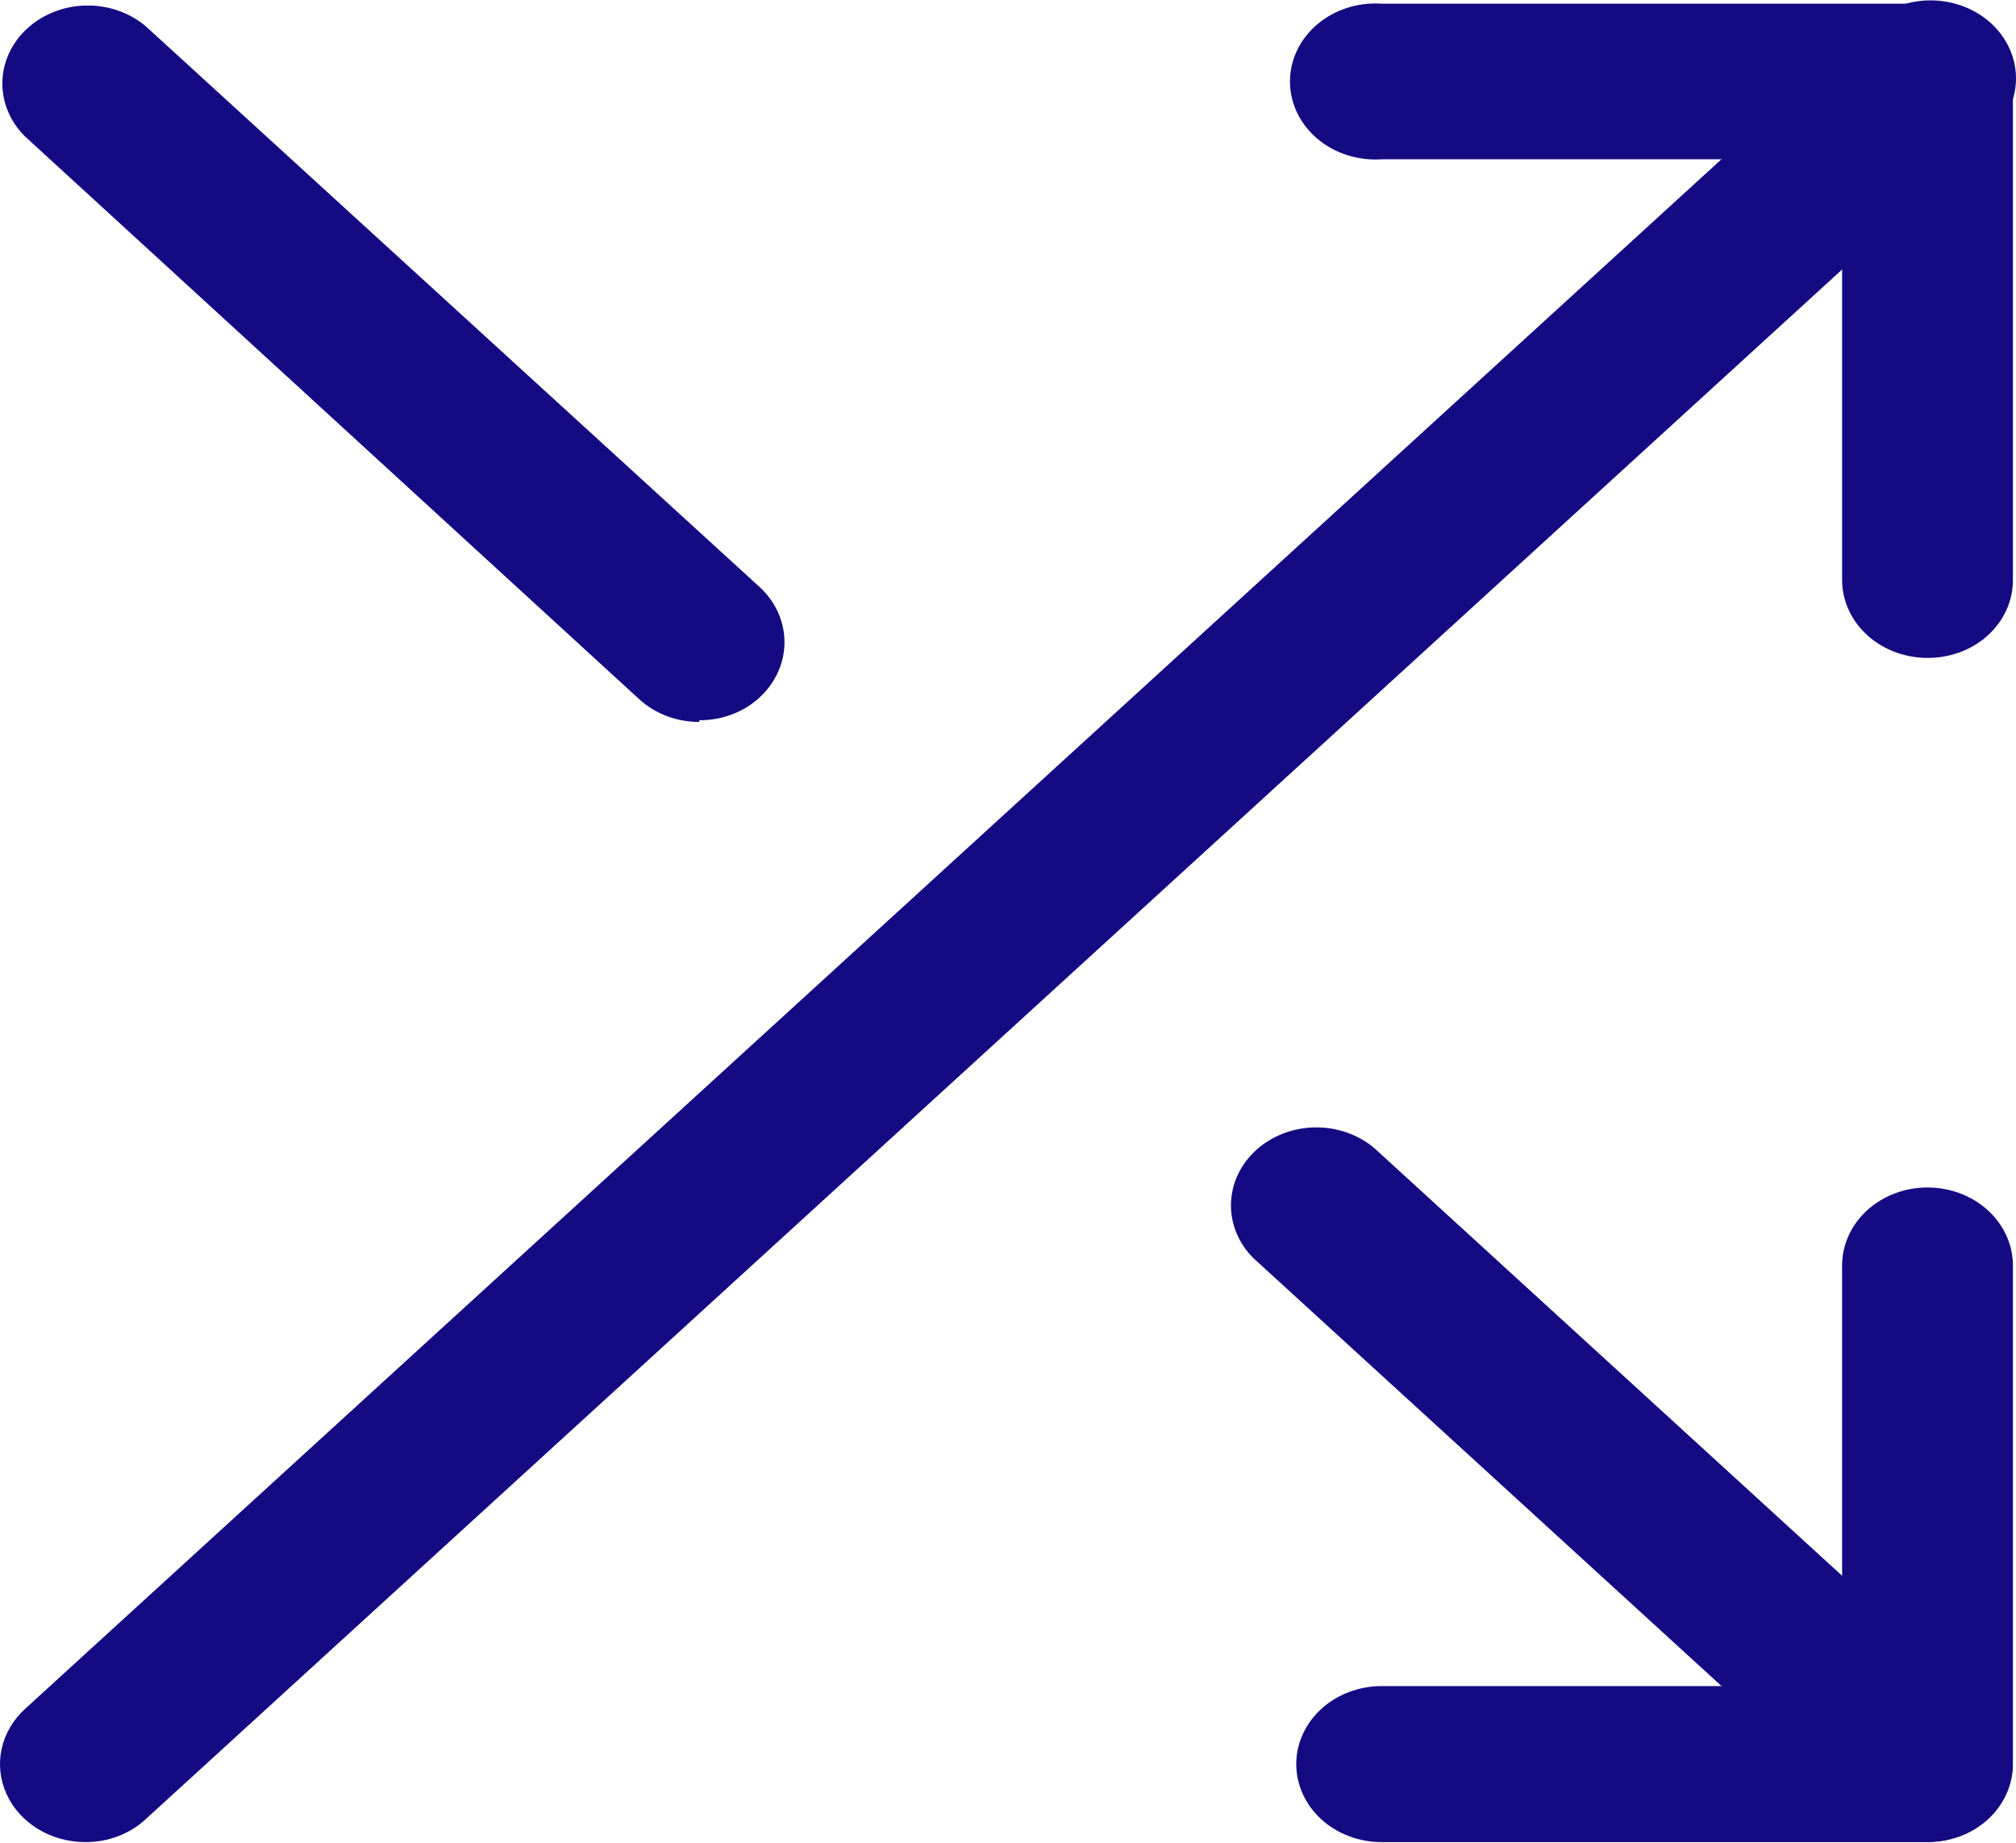
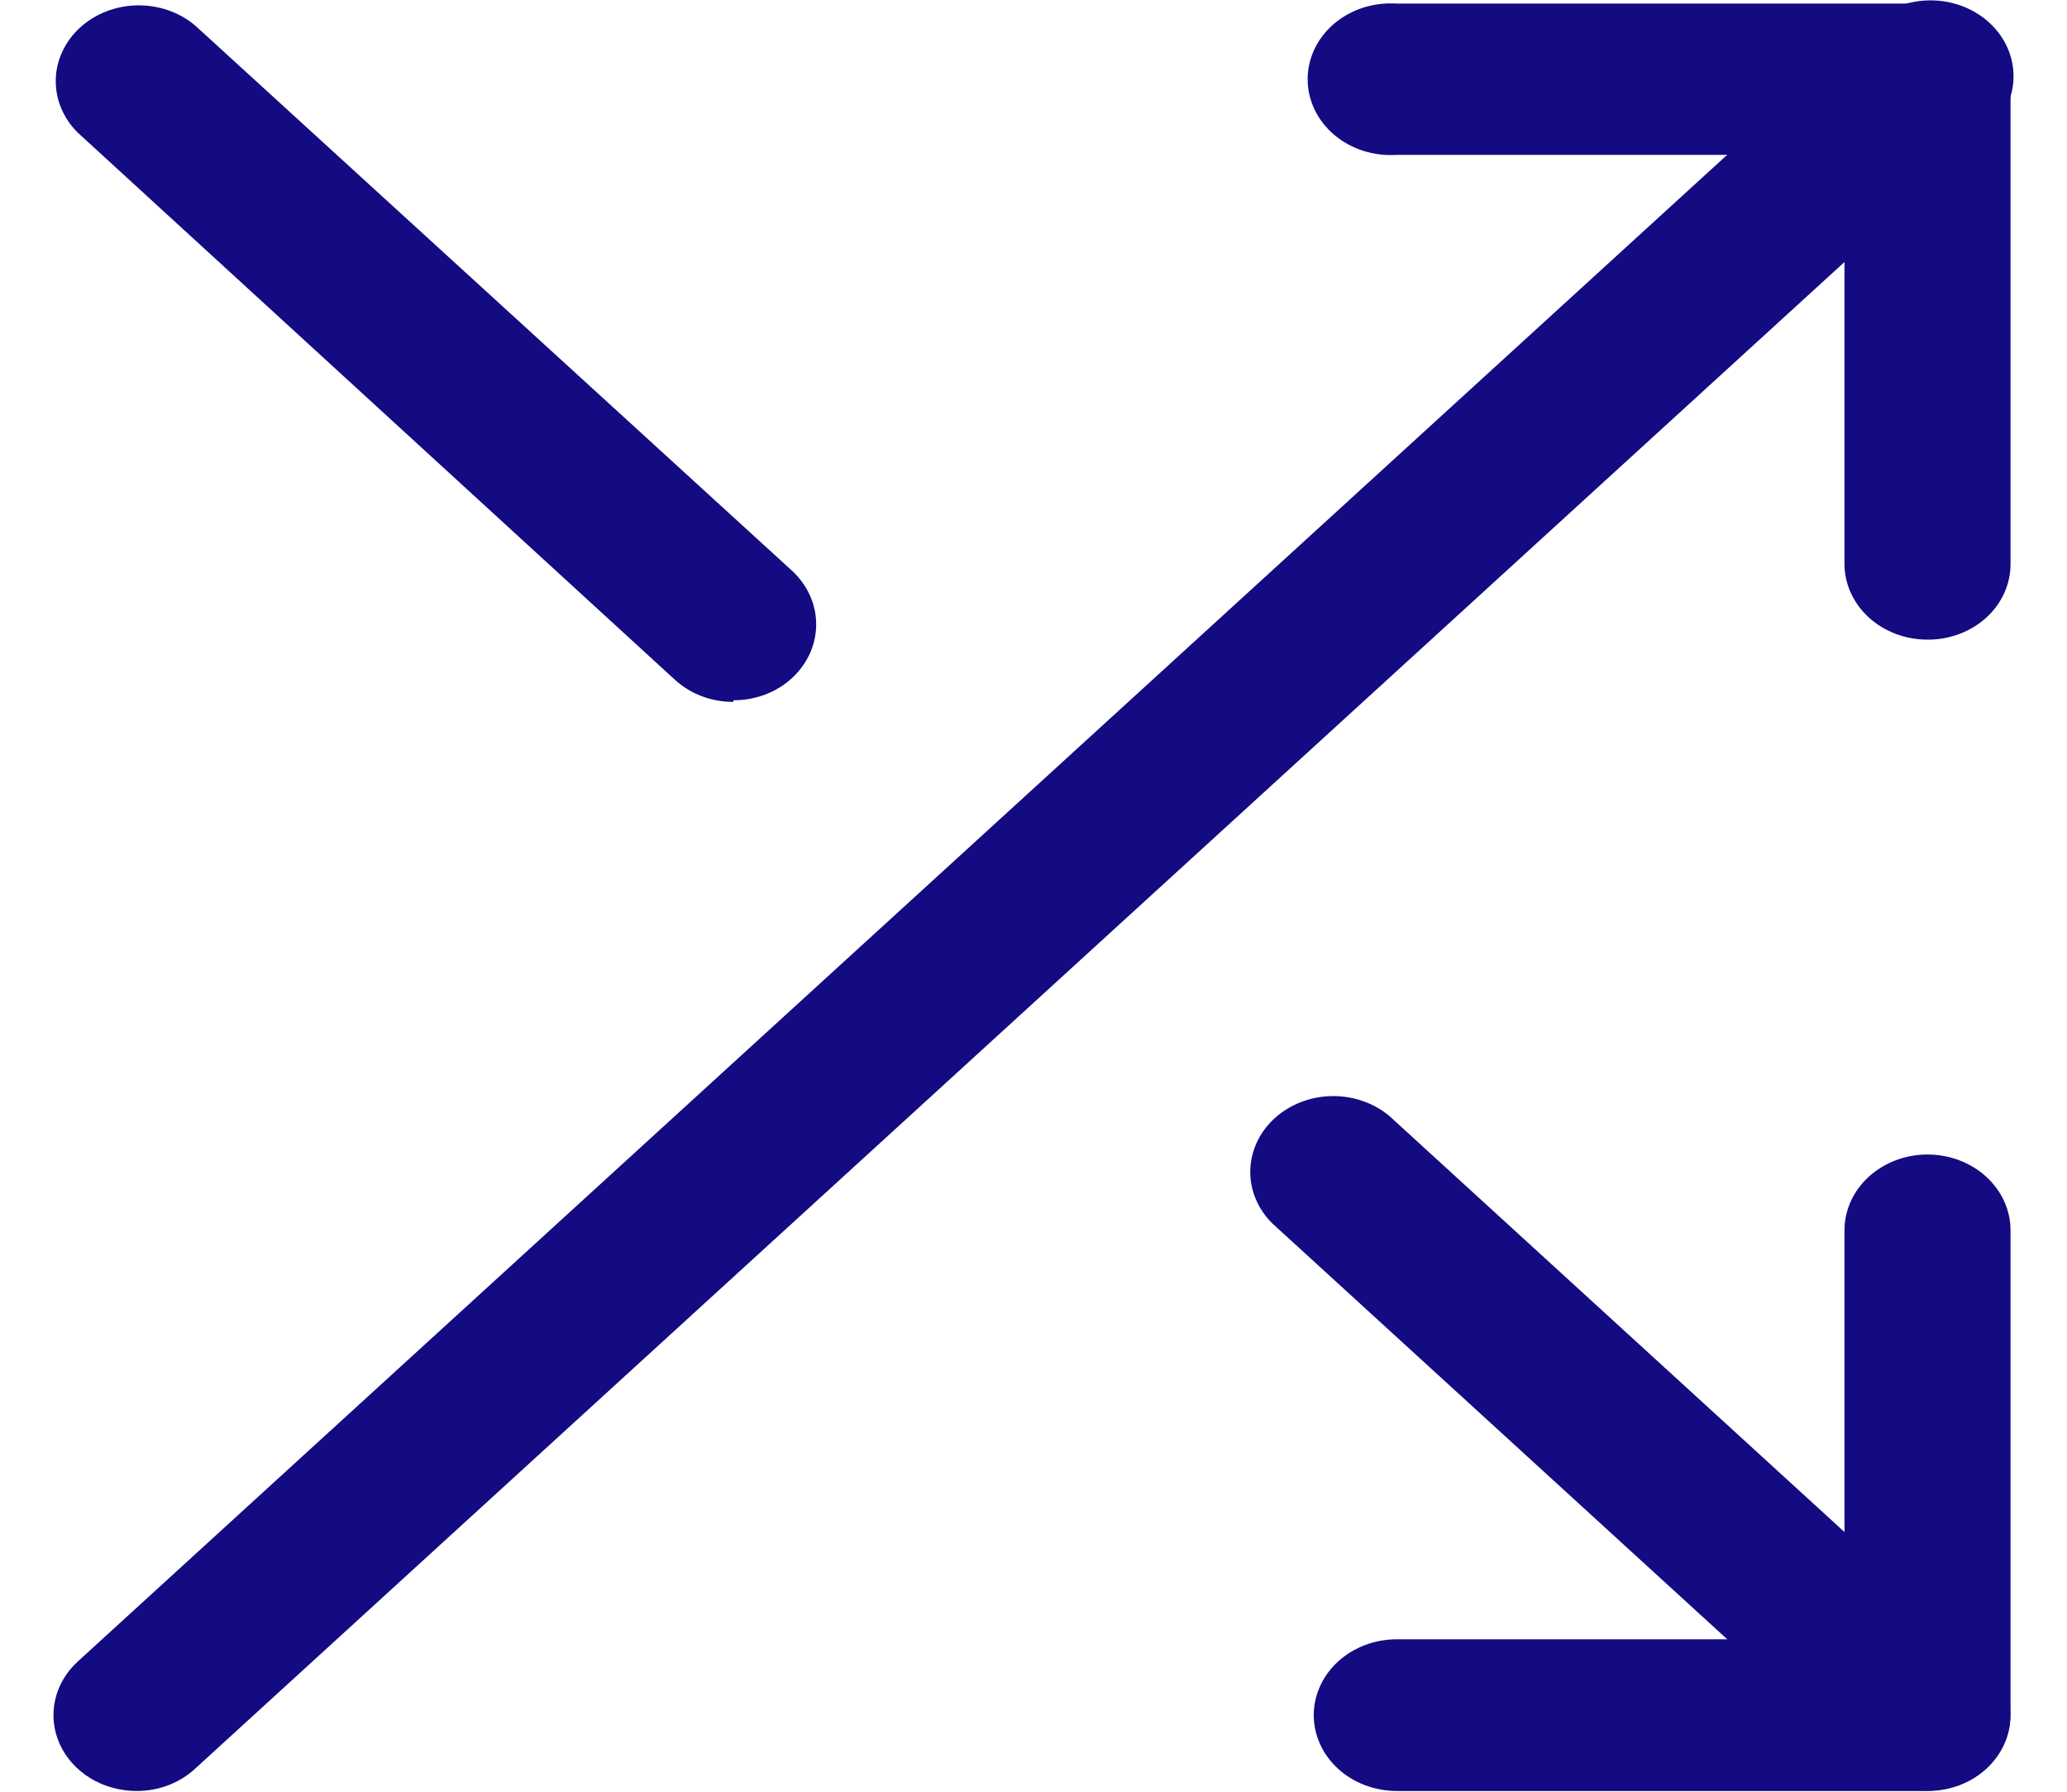
- <svg xmlns="http://www.w3.org/2000/svg" width="847" height="774" viewBox="0 0 847 774" fill="#140A82">
+ <svg xmlns="http://www.w3.org/2000/svg" width="547" height="474" viewBox="0 0 847 774" fill="#140A82">
  <path d="M809.82 276.356C800.337 276.356 791.24 272.928 784.517 266.821C777.793 260.714 773.99 252.424 773.939 243.764V66.911H580.492C575.571 67.243 570.628 66.644 565.971 65.152C561.315 63.66 557.045 61.307 553.43 58.24C549.814 55.173 546.93 51.457 544.958 47.326C542.986 43.195 541.968 38.736 541.968 34.229C541.968 29.723 542.986 25.264 544.958 21.133C546.93 17.001 549.814 13.286 553.43 10.219C557.045 7.152 561.315 4.798 565.971 3.307C570.628 1.815 575.571 1.216 580.492 1.548H809.82C814.522 1.525 819.184 2.35 823.536 3.978C827.888 5.605 831.845 8.002 835.18 11.031C838.514 14.06 841.16 17.661 842.966 21.627C844.771 25.592 845.701 29.845 845.701 34.14V34.14V243.764C845.701 248.059 844.771 252.312 842.966 256.278C841.16 260.244 838.514 263.845 835.18 266.873C831.845 269.902 827.888 272.299 823.536 273.927C819.184 275.554 814.522 276.38 809.82 276.356V276.356Z" fill="#140A82" />
  <path d="M809.819 773.789H580.492C575.78 773.789 571.114 772.941 566.76 771.294C562.407 769.648 558.452 767.234 555.12 764.191C551.788 761.148 549.145 757.535 547.342 753.559C545.538 749.583 544.61 745.322 544.61 741.019C544.61 736.715 545.538 732.454 547.342 728.478C549.145 724.502 551.788 720.889 555.12 717.846C558.452 714.803 562.407 712.39 566.76 710.743C571.114 709.096 575.78 708.248 580.492 708.248H773.938V531.573C773.938 522.882 777.718 514.547 784.447 508.401C791.176 502.255 800.303 498.803 809.819 498.803C819.335 498.803 828.462 502.255 835.191 508.401C841.92 514.547 845.7 522.882 845.7 531.573V741.019C845.7 749.71 841.92 758.045 835.191 764.191C828.462 770.336 819.335 773.789 809.819 773.789Z" fill="#140A82" />
  <path d="M293.833 303.249C289.12 303.264 284.451 302.421 280.098 300.77C275.746 299.119 271.797 296.692 268.482 293.632L10.489 57.294C4.21 51.073 0.809 42.875 0.998 34.416C1.186 25.958 4.949 17.893 11.5 11.911C18.05 5.928 26.88 2.491 36.142 2.319C45.403 2.147 54.379 5.253 61.19 10.988L319.184 246.614C325.853 252.781 329.592 261.099 329.592 269.767C329.592 278.434 325.853 286.753 319.184 292.92C315.876 295.988 311.928 298.42 307.574 300.071C303.22 301.723 298.548 302.562 293.833 302.537V303.249Z" fill="#140A82" />
  <path d="M809.82 773.609C805.117 773.667 800.45 772.861 796.095 771.24C791.74 769.618 787.786 767.214 784.469 764.17L526.67 528.543C520.392 522.323 516.991 514.125 517.179 505.666C517.368 497.208 521.131 489.143 527.681 483.161C534.232 477.178 543.062 473.741 552.323 473.569C561.585 473.397 570.561 476.503 577.372 482.237L835.17 717.864C841.839 724.03 845.579 732.349 845.579 741.017C845.579 749.684 841.839 758.003 835.17 764.17C831.853 767.214 827.899 769.618 823.544 771.24C819.189 772.861 814.522 773.667 809.82 773.609V773.609Z" fill="#140A82" />
  <path d="M35.839 773.788C28.749 773.78 21.82 771.854 15.927 768.253C10.034 764.652 5.441 759.537 2.729 753.553C0.017 747.57 -0.694 740.987 0.687 734.635C2.068 728.283 5.479 722.448 10.488 717.865L784.469 10.986C787.65 7.763 791.502 5.148 795.799 3.295C800.096 1.442 804.754 0.387 809.501 0.192C814.249 -0.004 818.991 0.663 823.454 2.155C827.916 3.647 832.01 5.934 835.497 8.883C838.984 11.832 841.795 15.384 843.766 19.333C845.738 23.282 846.831 27.549 846.982 31.887C847.133 36.225 846.339 40.547 844.646 44.603C842.953 48.658 840.395 52.366 837.12 55.511L835.17 57.292L61.19 764.171C57.882 767.239 53.934 769.671 49.58 771.322C45.226 772.974 40.554 773.813 35.839 773.788Z" fill="#140A82" />
</svg>
